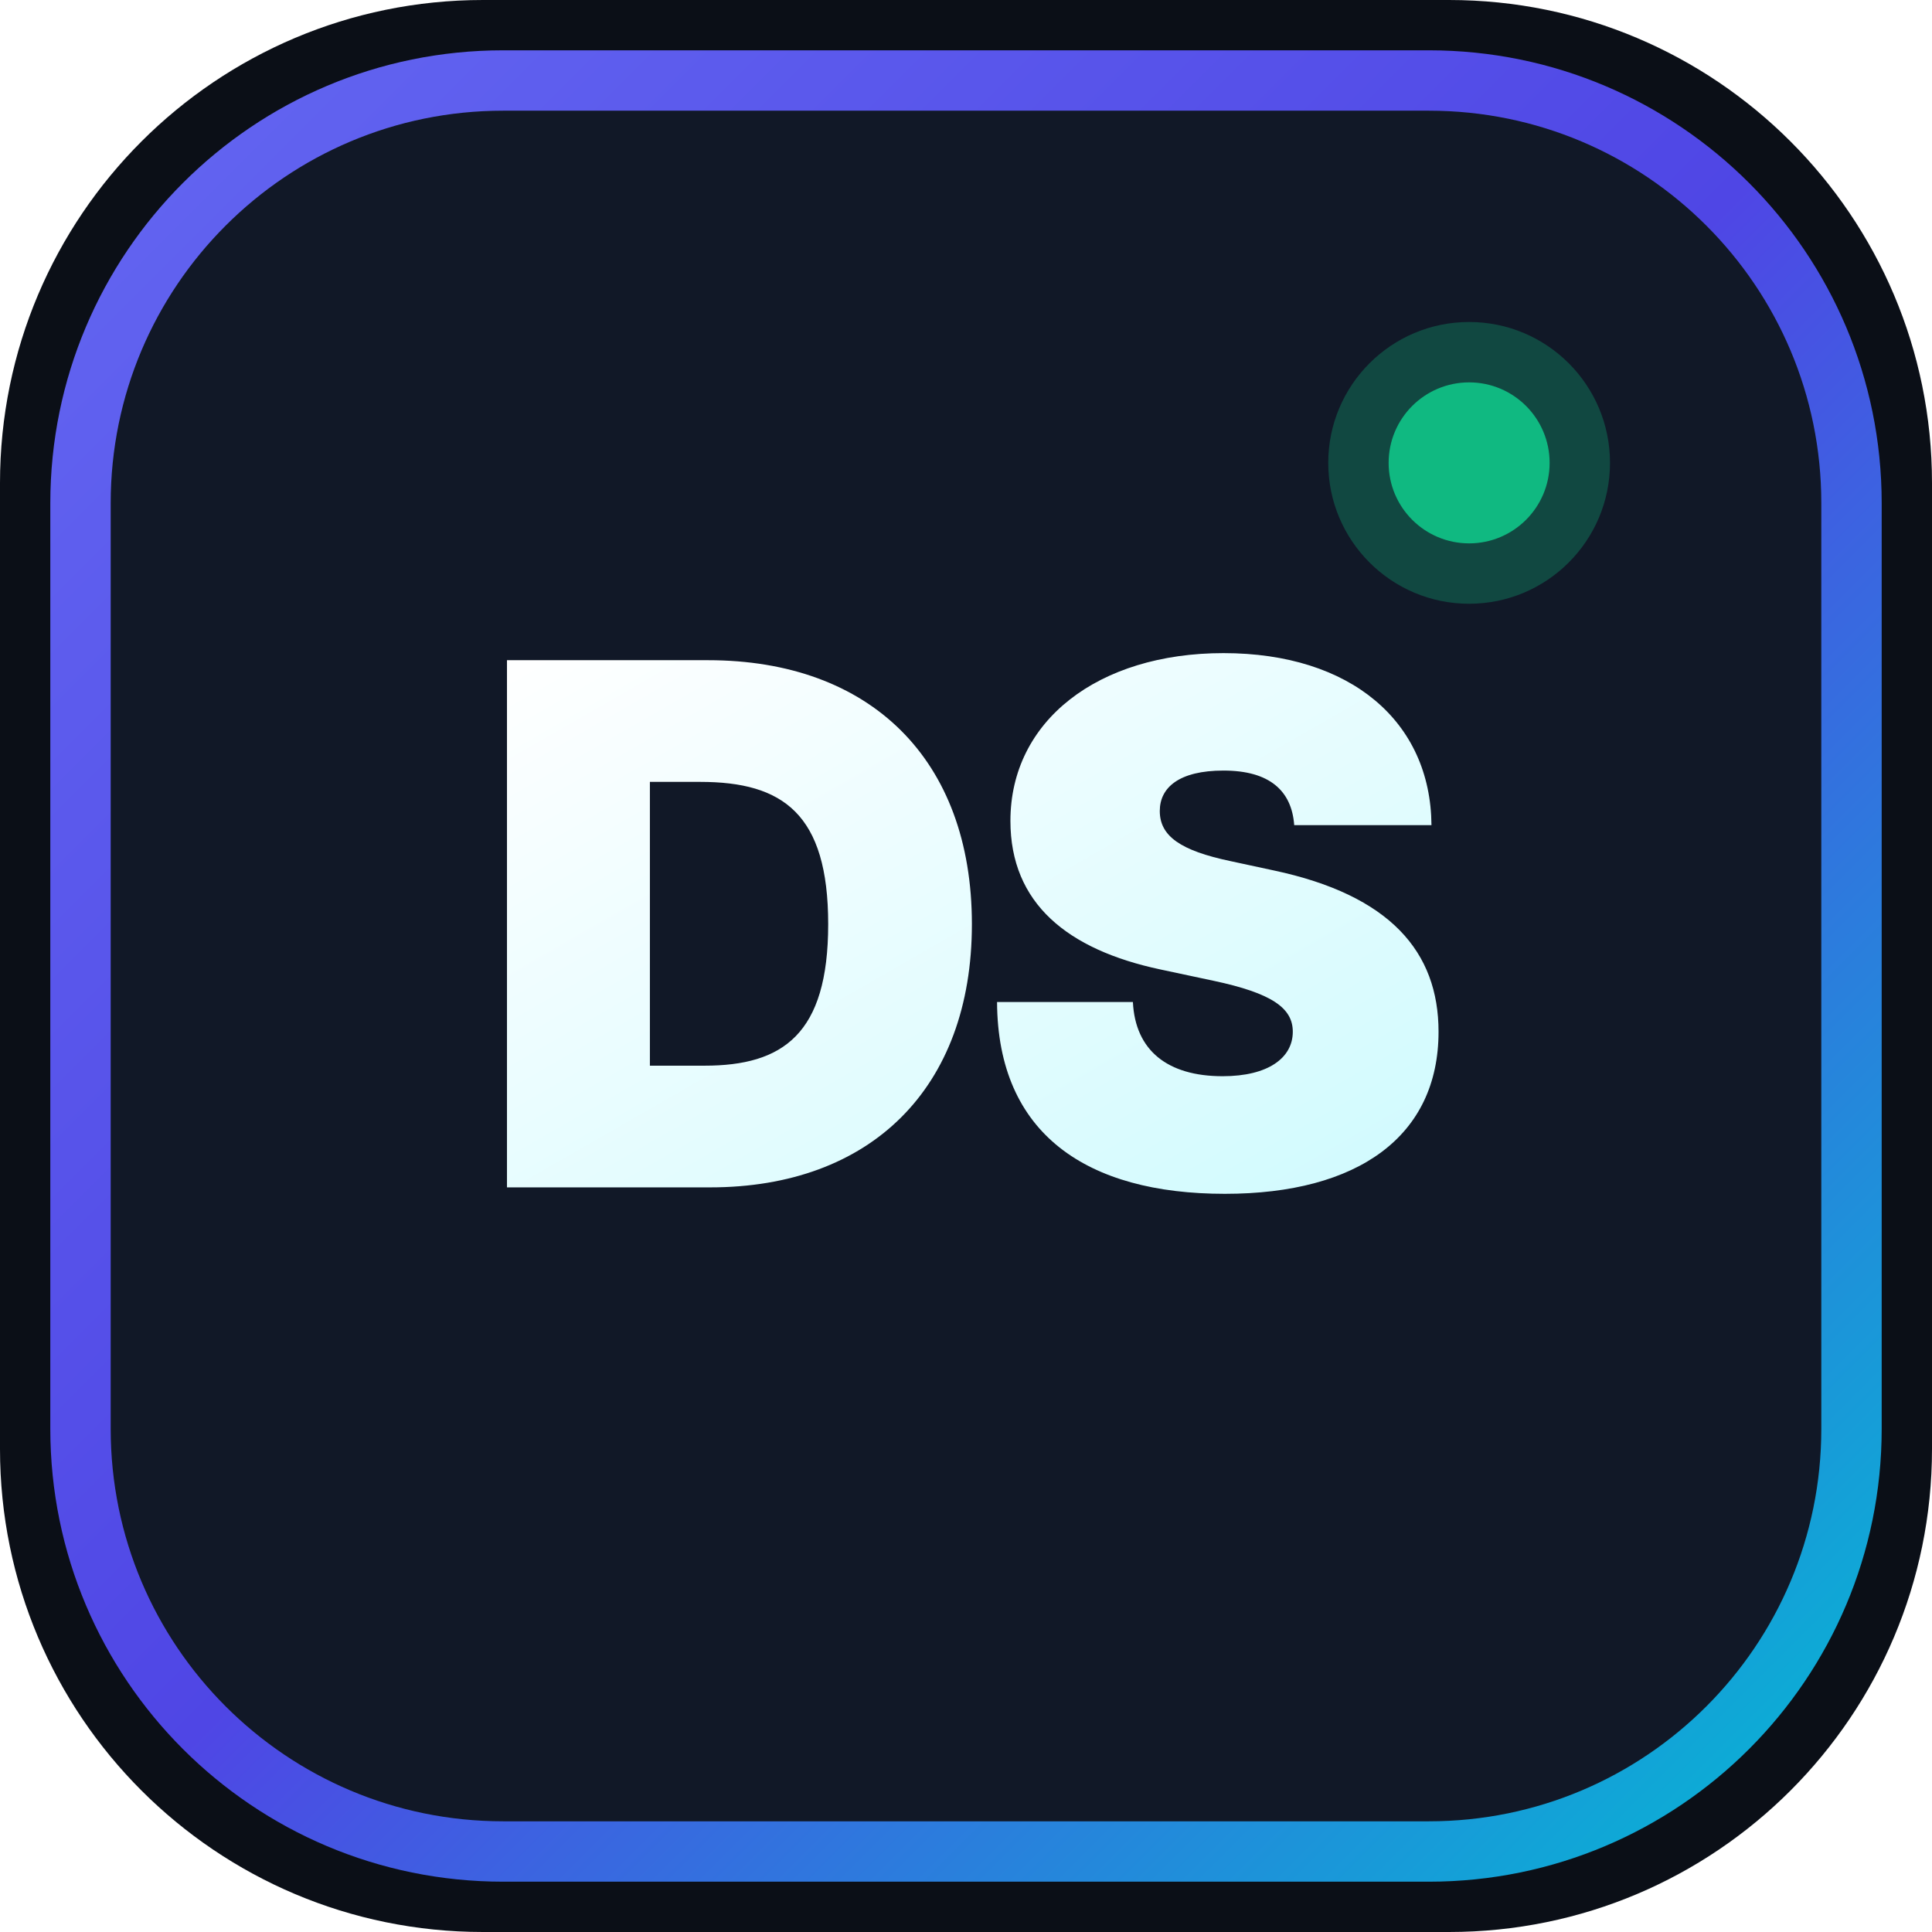
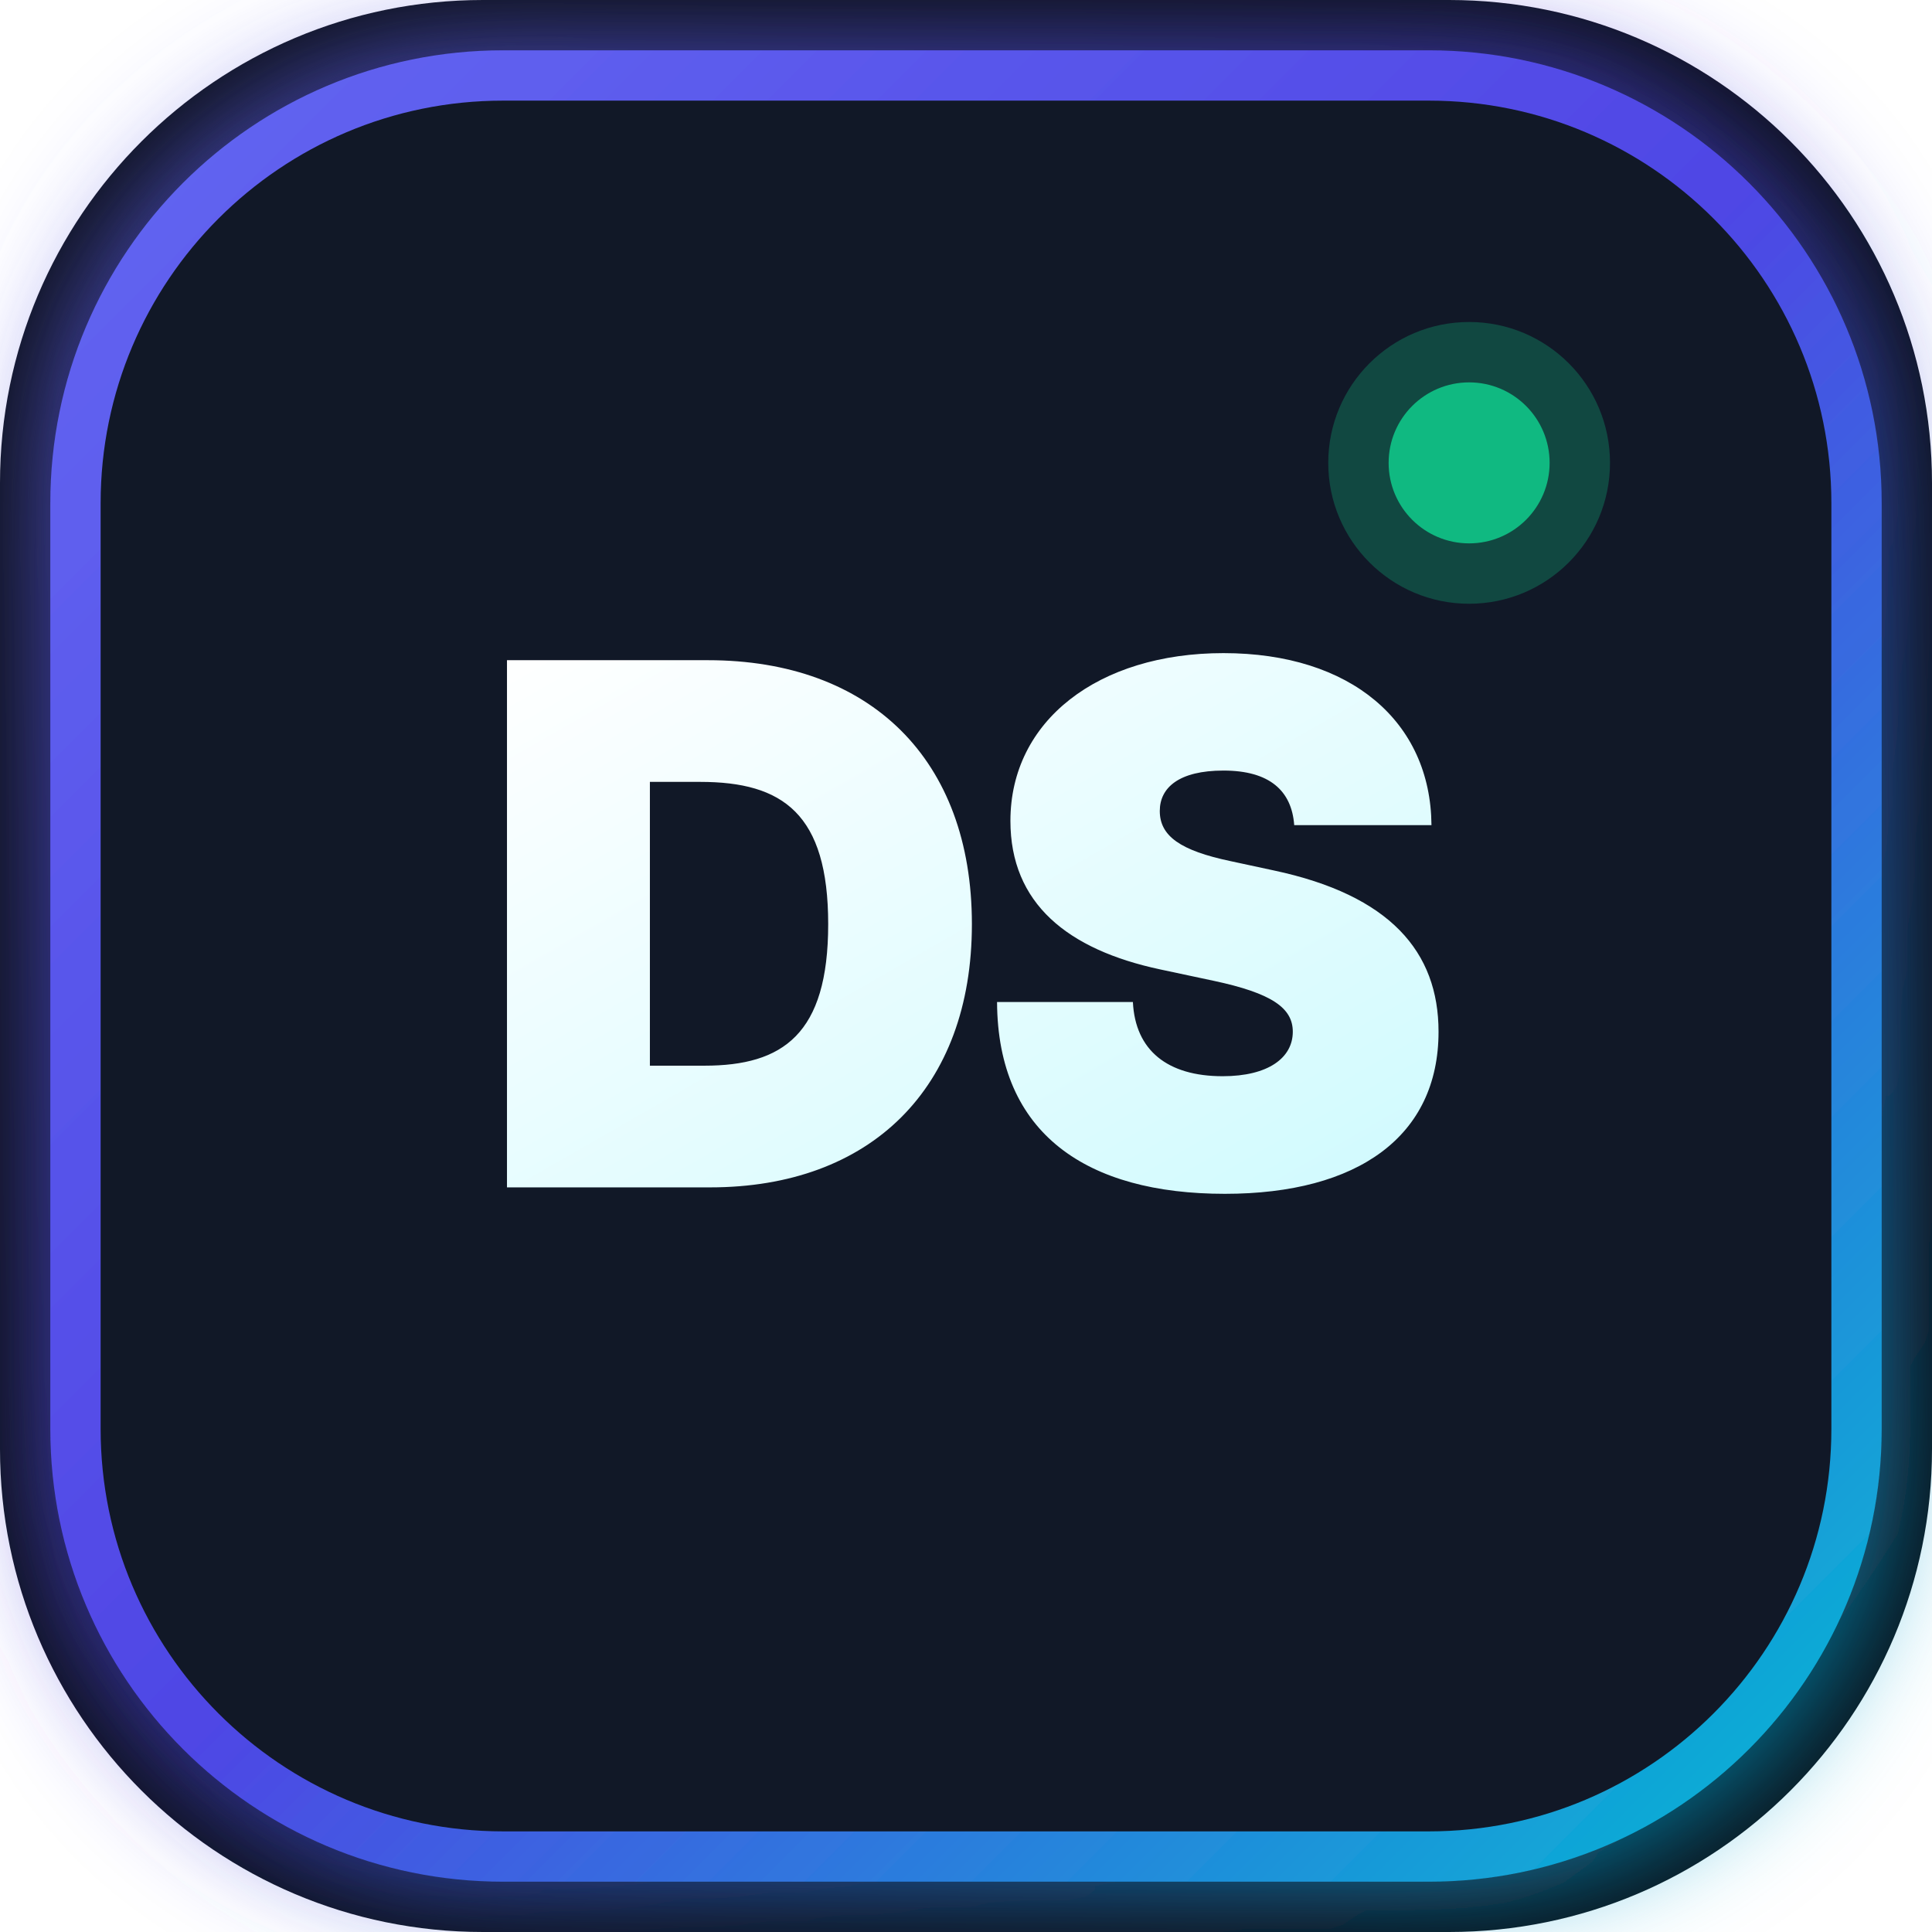
<svg xmlns="http://www.w3.org/2000/svg" viewBox="0 0 192 192" width="192" height="192">
  <defs>
    <linearGradient id="grad192" x1="0%" y1="0%" x2="100%" y2="100%">
      <stop offset="0%" stop-color="#6366F1" />
      <stop offset="50%" stop-color="#4F46E5" />
      <stop offset="100%" stop-color="#06B6D4" />
    </linearGradient>
    <linearGradient id="text192" x1="0%" y1="0%" x2="100%" y2="100%">
      <stop offset="0%" stop-color="#FFFFFF" />
      <stop offset="100%" stop-color="#CFFAFE" />
    </linearGradient>
+     <filter id="glow192" x="-20%" y="-20%" width="140%" height="140%">
+       <feGaussianBlur stdDeviation="6" result="blur" />
+       <feComposite in="SourceGraphic" in2="blur" operator="over" />
+     </filter>
  </defs>
  <rect width="192" height="192" rx="48" fill="#0B0F17" />
-   <rect x="8" y="8" width="176" height="176" rx="42" fill="#111827" stroke="url(#grad192)" stroke-width="6" />
+   <rect x="8" y="8" width="176" height="176" rx="42" fill="#111827" stroke="url(#grad192)" stroke-width="6" filter="url(#glow192)" />
+   <rect x="10" y="10" width="172" height="172" rx="40" fill="#111827" />
  <text x="96" y="118" font-family="system-ui, -apple-system, sans-serif" font-size="72" font-weight="900" letter-spacing="-2" text-anchor="middle" fill="url(#text192)">DS</text>
  <circle cx="146" cy="46" r="8" fill="#10B981" />
  <circle cx="146" cy="46" r="14" fill="#10B981" opacity="0.3" />
</svg>
